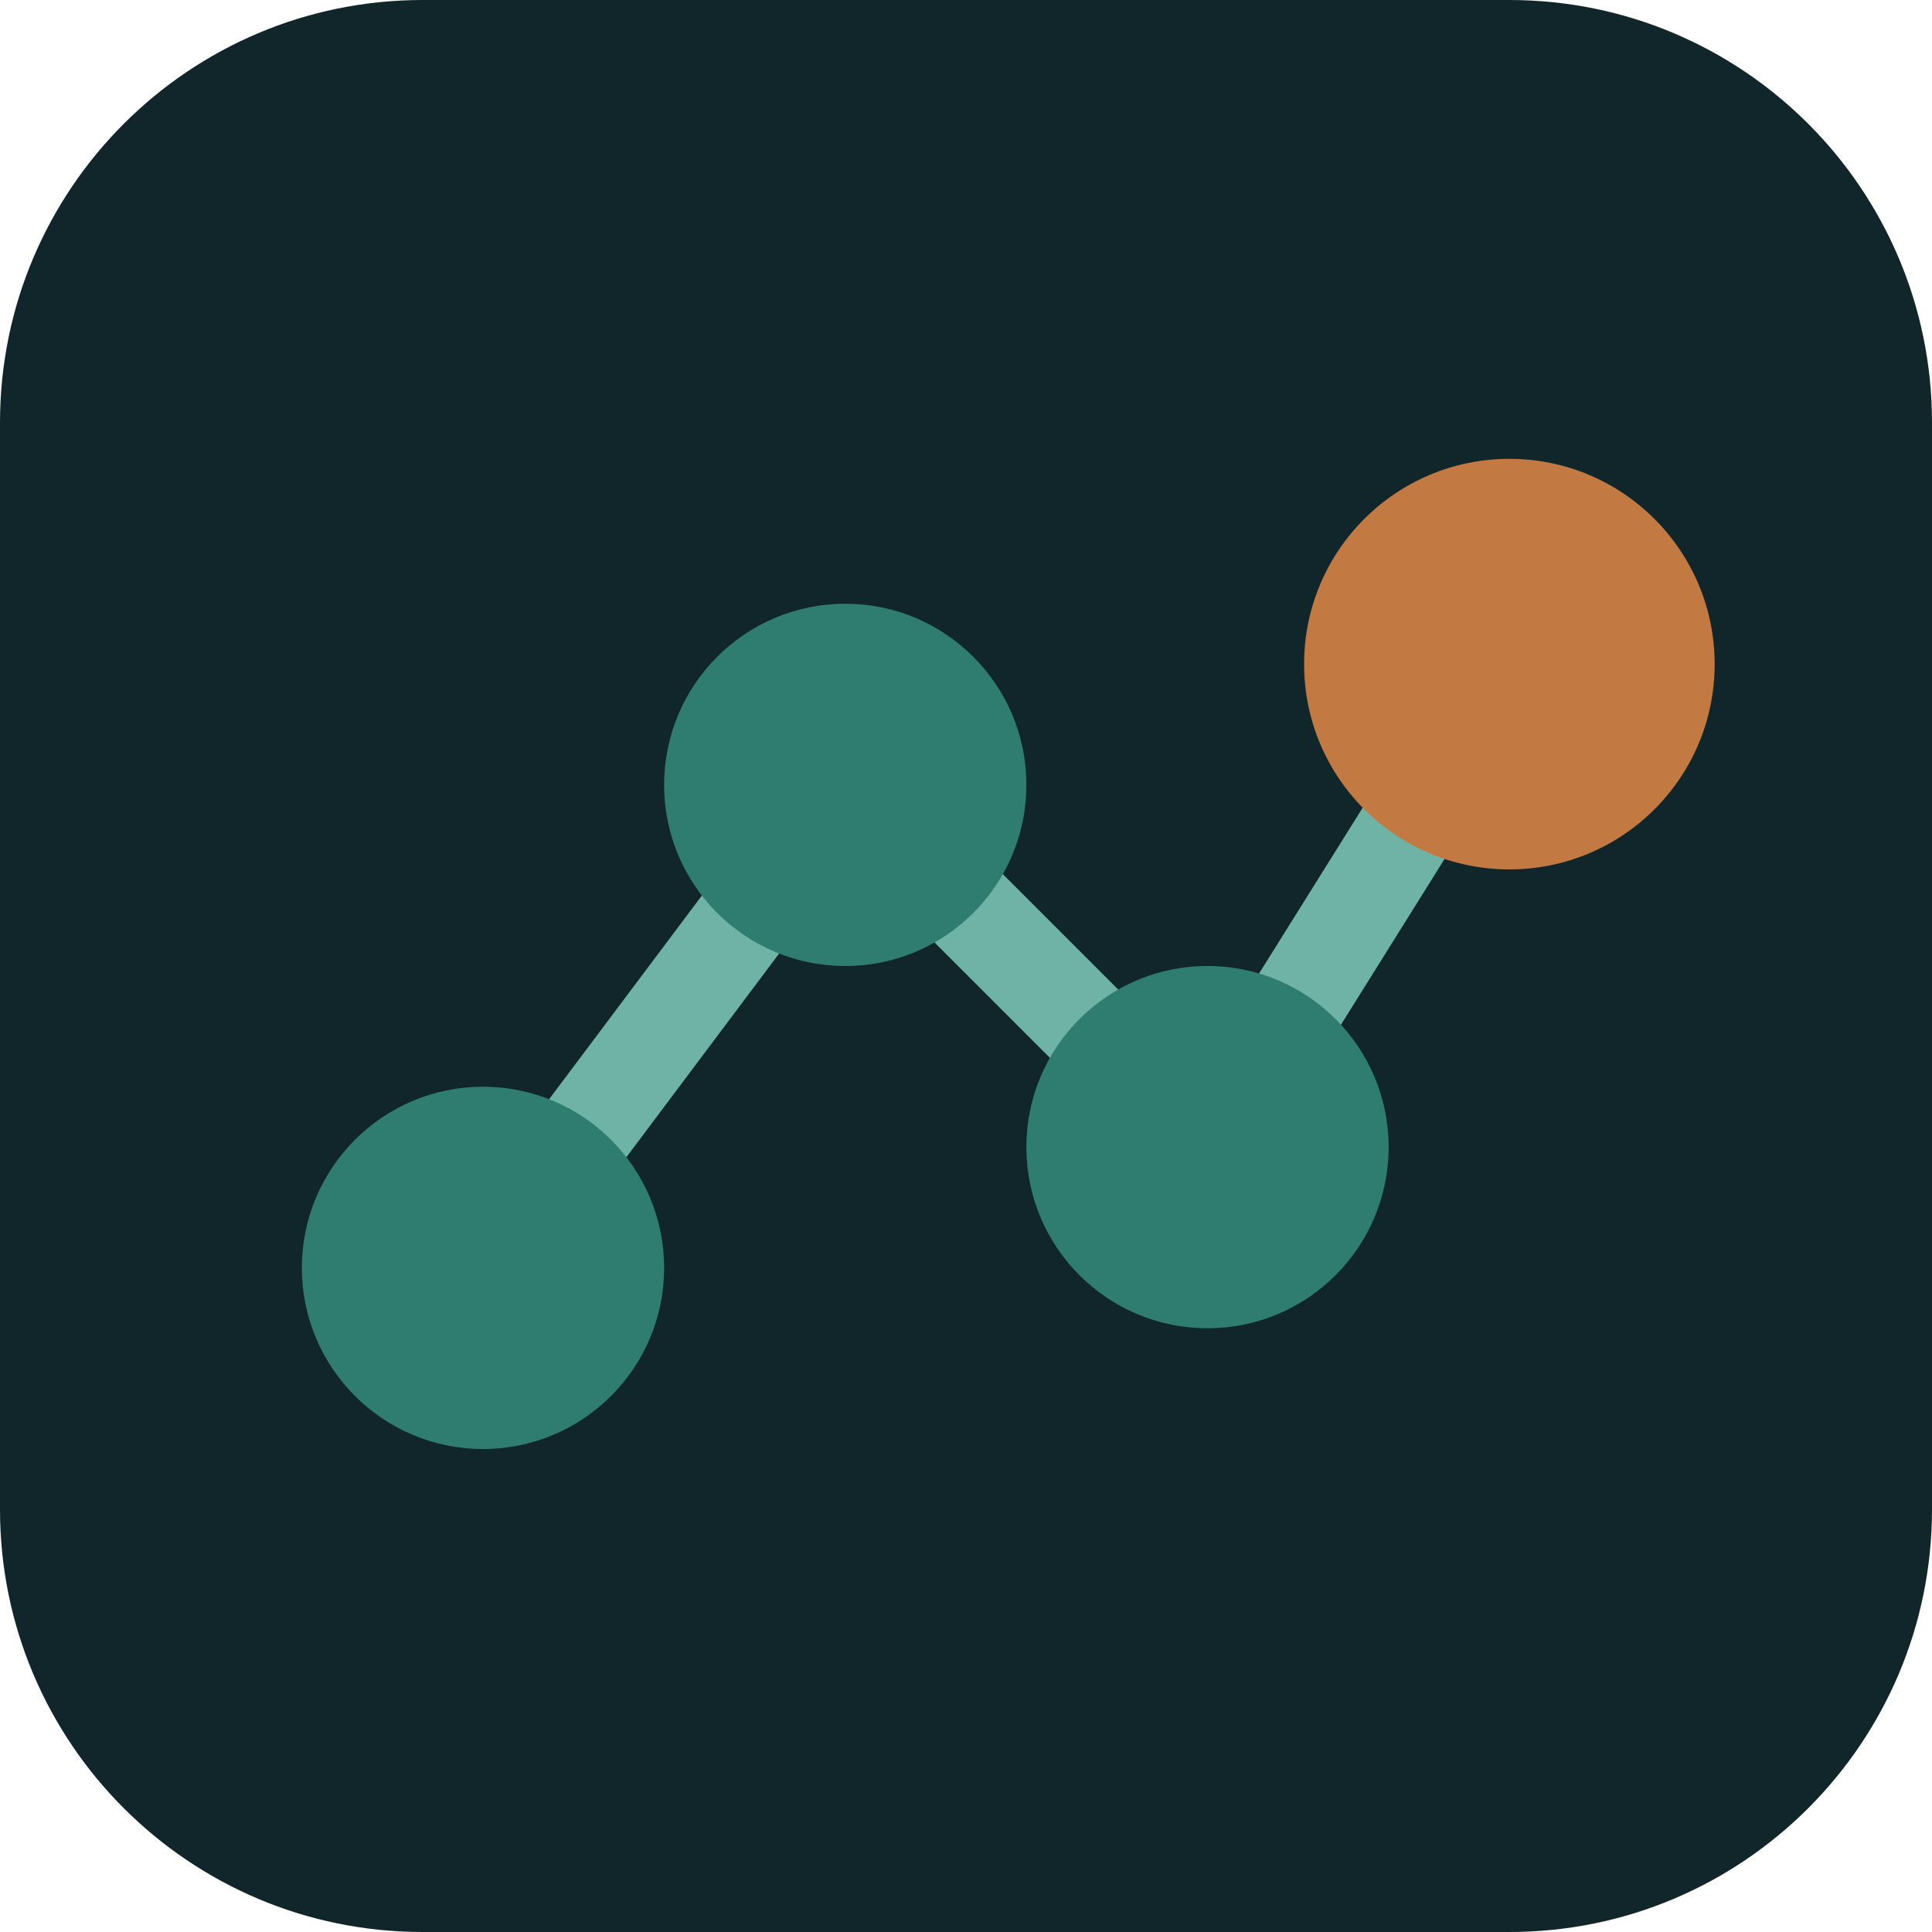
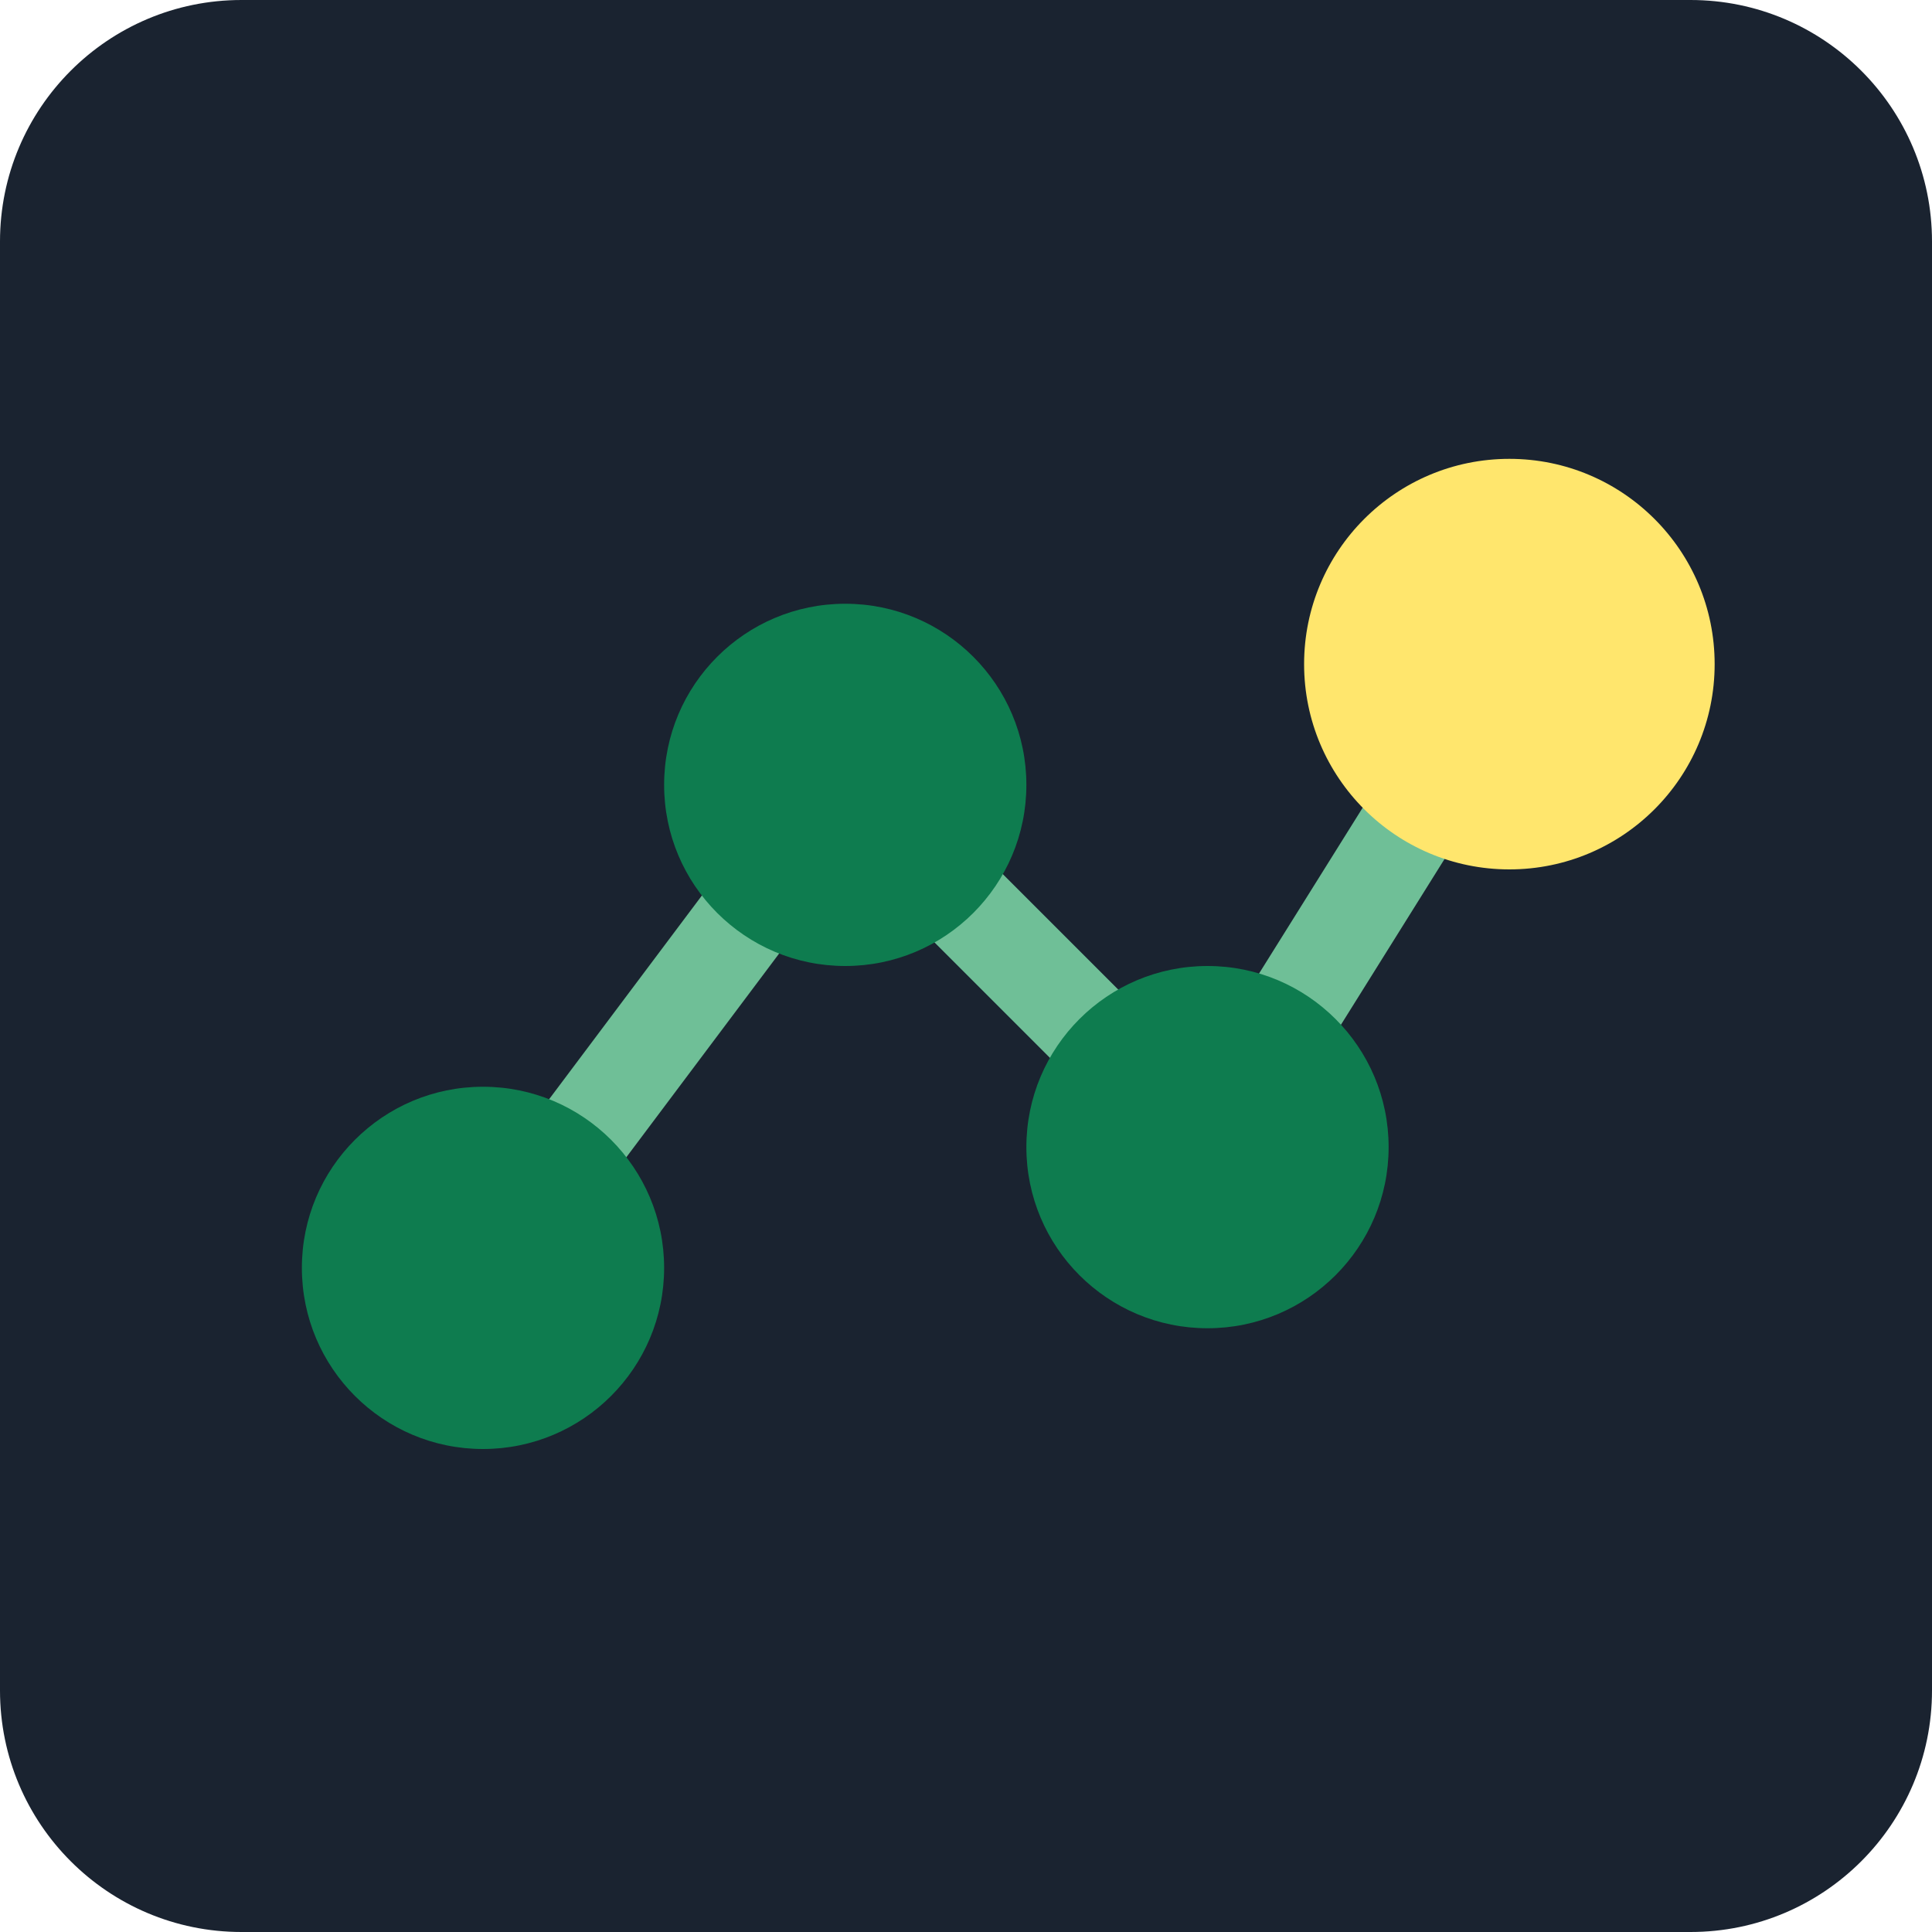
<svg xmlns="http://www.w3.org/2000/svg" viewBox="0 0 32 32" role="img" aria-label="Peptide Chooser">
-   <rect width="32" height="32" rx="7" fill="#10262a" />
-   <path d="M8 21 L14 13 L20 19 L25 11" fill="none" stroke="#6fb3a6" stroke-width="1.6" stroke-linecap="round" stroke-linejoin="round" />
-   <circle cx="8" cy="21" r="3" fill="#2f7d70" />
-   <circle cx="14" cy="13" r="3" fill="#2f7d70" />
-   <circle cx="20" cy="19" r="3" fill="#2f7d70" />
-   <circle cx="25" cy="11" r="3.4" fill="#c27a42" />
+   <rect width="32" height="32" rx="4" fill="#1a2330" />
+   <path d="M8 21 L14 13 L20 19 L25 11" fill="none" stroke="#6fbf97" stroke-width="1.6" stroke-linecap="round" stroke-linejoin="round" />
+   <circle cx="8" cy="21" r="3" fill="#0e7c4f" />
+   <circle cx="14" cy="13" r="3" fill="#0e7c4f" />
+   <circle cx="20" cy="19" r="3" fill="#0e7c4f" />
+   <circle cx="25" cy="11" r="3.4" fill="#ffe66d" />
</svg>
